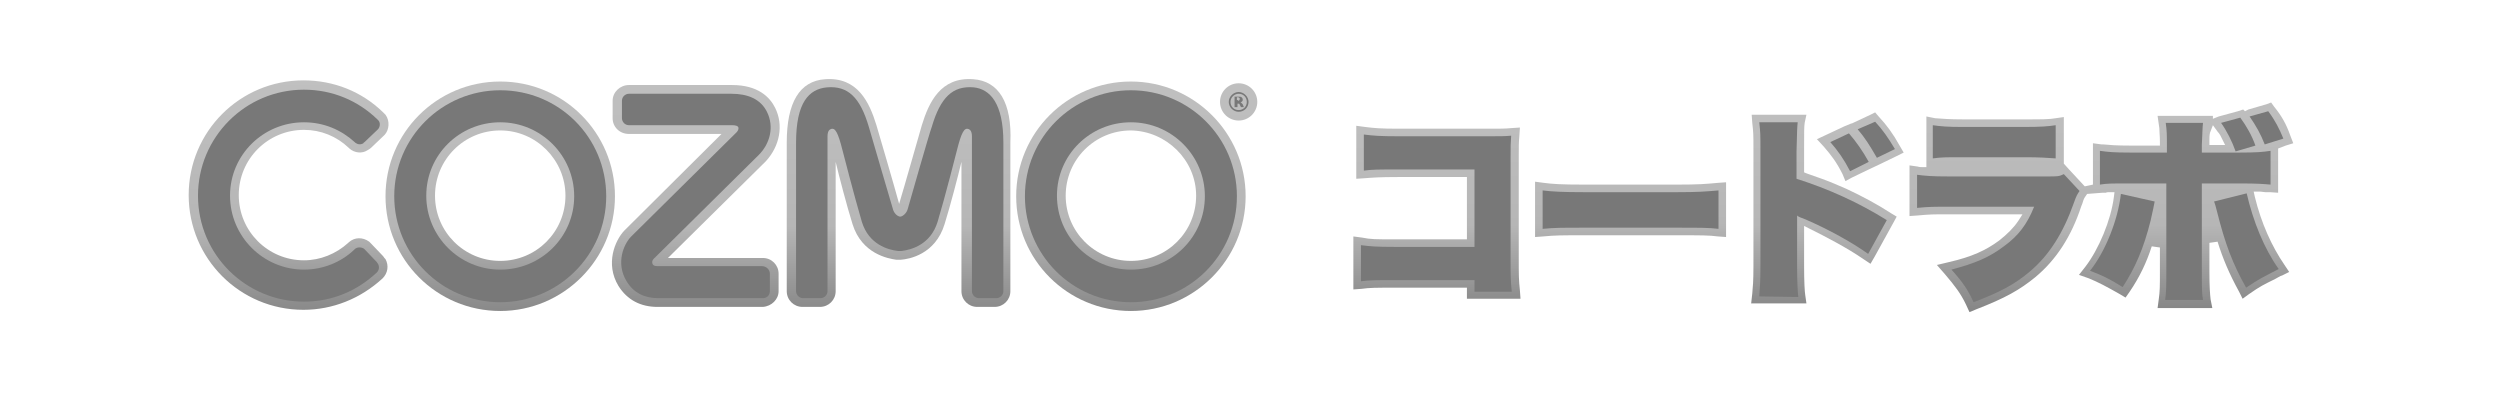
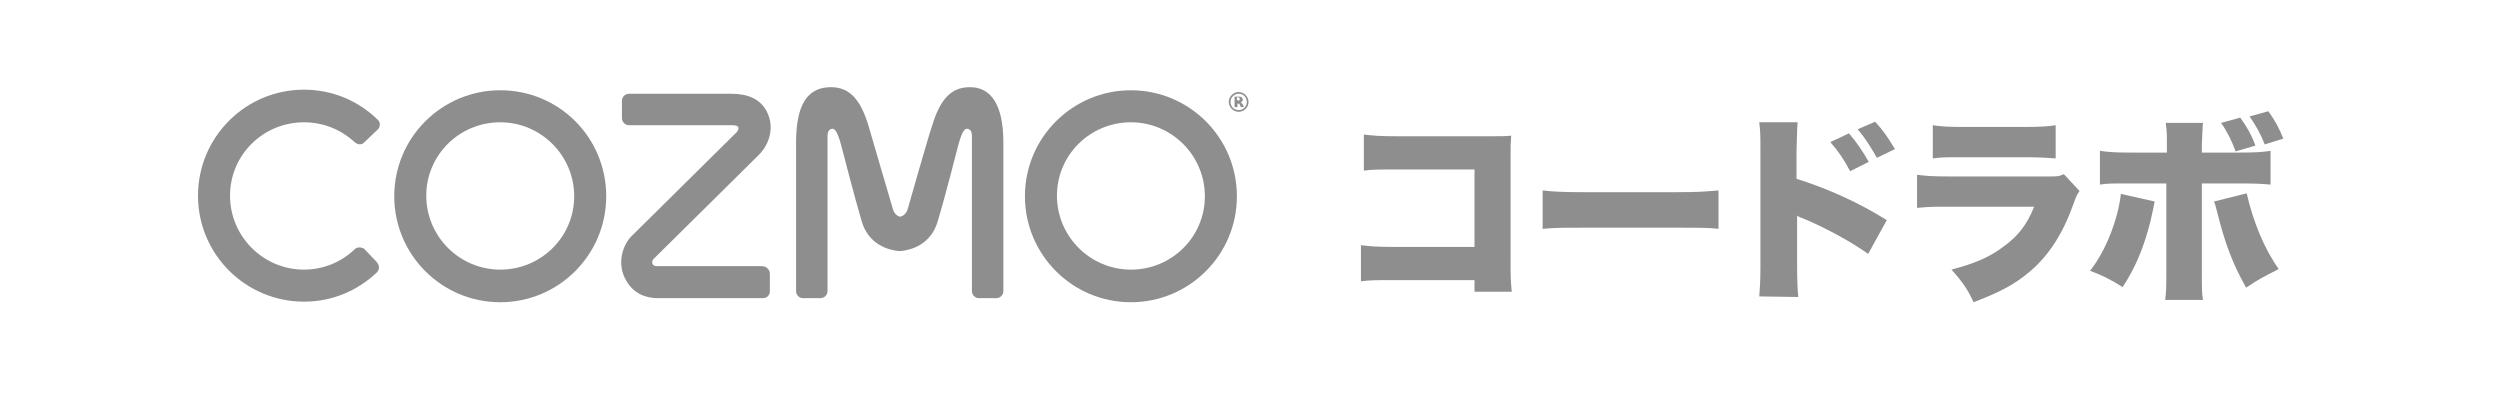
- <svg xmlns="http://www.w3.org/2000/svg" version="1.1" id="Logo" x="0px" y="0px" viewBox="0 0 429.3 68.2" style="enable-background:new 0 0 429.3 68.2;" xml:space="preserve">
+ <svg xmlns="http://www.w3.org/2000/svg" version="1.1" id="Logo" x="0px" y="0px" width="429.3px" height="68.2px" viewBox="0 0 429.3 68.2" style="enable-background:new 0 0 429.3 68.2;" xml:space="preserve">
  <style type="text/css">
- 	.st0{fill:url(#SVGID_1_);}
- 	.st1{fill:url(#SVGID_2_);}
- 	.st2{fill:url(#SVGID_3_);}
- 	.st3{fill:url(#SVGID_4_);}
- 	.st4{fill:url(#SVGID_5_);}
- 	.st5{fill:url(#SVGID_6_);}
- 	.st6{fill:#787878;}
- 	.st7{fill:url(#SVGID_7_);}
- 	.st8{fill:url(#SVGID_8_);}
- 	.st9{fill:url(#SVGID_9_);}
- 	.st10{fill:url(#SVGID_10_);}
+ 	.st0{fill:#8F8E8E;}
</style>
  <g>
-     <linearGradient id="SVGID_1_" gradientUnits="userSpaceOnUse" x1="85.9" y1="67.547" x2="85.9" y2="-0.468" gradientTransform="matrix(1 0 0 -1 0 70)">
-       <stop offset="0" style="stop-color:#E3E3E3" />
-       <stop offset="0.123" style="stop-color:#C1C1C1" />
-       <stop offset="0.534" style="stop-color:#B6B6B6" />
-       <stop offset="1" style="stop-color:#545454" />
-     </linearGradient>
-     <path class="st0" d="M85.9,14C75,14,66.2,22.8,66.2,33.7S75,53.4,85.9,53.4c10.8,0,19.7-8.8,19.7-19.7C105.6,22.8,96.8,14,85.9,14z    M97.1,33.6c0,6.2-5,11.2-11.2,11.2s-11.2-5-11.2-11.2s5-11.2,11.2-11.2S97.1,27.5,97.1,33.6z" />
-     <linearGradient id="SVGID_2_" gradientUnits="userSpaceOnUse" x1="194.2" y1="67.547" x2="194.2" y2="-0.468" gradientTransform="matrix(1 0 0 -1 0 70)">
-       <stop offset="0" style="stop-color:#E3E3E3" />
-       <stop offset="0.123" style="stop-color:#C1C1C1" />
-       <stop offset="0.534" style="stop-color:#B6B6B6" />
-       <stop offset="1" style="stop-color:#545454" />
-     </linearGradient>
-     <path class="st1" d="M194.2,14c-10.9,0-19.7,8.8-19.7,19.7s8.8,19.7,19.7,19.7c10.8,0,19.7-8.8,19.7-19.7S205,14,194.2,14z    M205.4,33.6c0,6.2-5,11.2-11.2,11.2s-11.2-5-11.2-11.2s5-11.2,11.2-11.2C200.3,22.5,205.4,27.5,205.4,33.6z" />
-     <linearGradient id="SVGID_3_" gradientUnits="userSpaceOnUse" x1="119.484" y1="67.547" x2="119.484" y2="-0.468" gradientTransform="matrix(1 0 0 -1 0 70)">
-       <stop offset="0" style="stop-color:#E3E3E3" />
-       <stop offset="0.123" style="stop-color:#C1C1C1" />
-       <stop offset="0.534" style="stop-color:#B6B6B6" />
-       <stop offset="1" style="stop-color:#545454" />
-     </linearGradient>
-     <path class="st2" d="M133.1,18.5c-0.9-1.8-2.9-3.9-7.4-3.9l0,0H108c-1.5,0-2.8,1.2-2.8,2.7v3c0,1.5,1.2,2.7,2.8,2.7h15.9   l-16.7,16.6c-1.6,1.7-3.3,5.7-1,9.5c1.5,2.4,3.8,3.6,6.7,3.6H131c1.5-0.1,2.7-1.3,2.7-2.7v-3c0-1.5-1.2-2.7-2.7-2.7h-16.3   l16.8-16.6C133.9,25.1,134.6,21.5,133.1,18.5z" />
-     <linearGradient id="SVGID_4_" gradientUnits="userSpaceOnUse" x1="154.313" y1="67.547" x2="154.313" y2="-0.468" gradientTransform="matrix(1 0 0 -1 0 70)">
-       <stop offset="0" style="stop-color:#E3E3E3" />
-       <stop offset="0.123" style="stop-color:#C1C1C1" />
-       <stop offset="0.534" style="stop-color:#B6B6B6" />
-       <stop offset="1" style="stop-color:#545454" />
-     </linearGradient>
-     <path class="st3" d="M167.1,13.6c-5.6-0.4-7.6,4-8.8,7.9c-0.3,1-3.1,10.9-3.9,13.5c-0.7-2.6-3.6-12.5-3.9-13.5   c-1.2-3.9-3.2-8.3-8.8-7.9c-4.4,0.3-6.6,4-6.6,10.9V50c0,1.5,1.2,2.7,2.7,2.7h3c1.5,0,2.7-1.2,2.7-2.7V27.8   c0.6,2.5,1.9,7.5,2.9,10.7c1.6,5.1,6.1,5.9,7.5,6.1c0.3,0,0.5,0,0.8,0c1.4-0.1,5.9-0.9,7.5-6.1c1-3.2,2.3-8.2,2.9-10.7V50   c0,1.5,1.2,2.7,2.7,2.7h3c1.5,0,2.7-1.2,2.7-2.7V24.5C173.8,17.6,171.5,13.9,167.1,13.6z" />
-     <linearGradient id="SVGID_5_" gradientUnits="userSpaceOnUse" x1="212.7" y1="67.547" x2="212.7" y2="-0.468" gradientTransform="matrix(1 0 0 -1 0 70)">
-       <stop offset="0" style="stop-color:#E3E3E3" />
-       <stop offset="0.123" style="stop-color:#C1C1C1" />
-       <stop offset="0.534" style="stop-color:#B6B6B6" />
-       <stop offset="1" style="stop-color:#545454" />
-     </linearGradient>
-     <circle class="st4" cx="212.7" cy="17.5" r="3.2" />
-     <linearGradient id="SVGID_6_" gradientUnits="userSpaceOnUse" x1="49.559" y1="67.547" x2="49.559" y2="-0.468" gradientTransform="matrix(1 0 0 -1 0 70)">
-       <stop offset="0" style="stop-color:#E3E3E3" />
-       <stop offset="0.123" style="stop-color:#C1C1C1" />
-       <stop offset="0.534" style="stop-color:#B6B6B6" />
-       <stop offset="1" style="stop-color:#545454" />
-     </linearGradient>
-     <path class="st5" d="M65.8,44l-2.1-2.2c-0.1-0.1-0.2-0.2-0.3-0.3c-1.1-0.8-2.5-0.8-3.5,0.1c0,0,0,0-0.1,0.1c-2.1,1.9-4.8,3-7.6,3   c-6.2,0-11.2-5-11.2-11.2s5-11.2,11.2-11.2c2.9,0,5.6,1.1,7.7,3.1l0.1,0.1c0.9,0.8,2.2,0.9,3.1,0.3c0.2-0.1,0.5-0.3,0.6-0.4   l2.2-2.1c0.1-0.1,0.1-0.1,0.2-0.2c0.7-0.8,0.9-2.3,0.1-3.4c-0.1-0.1-0.2-0.2-0.4-0.4c-3.7-3.6-8.5-5.5-13.7-5.5   c-10.9,0-19.7,8.8-19.7,19.7s8.8,19.7,19.7,19.7c5,0,9.8-1.9,13.6-5.4c0.9-0.9,1.1-2.2,0.5-3.3C66.1,44.4,65.9,44.2,65.8,44z" />
-   </g>
-   <path class="st6" d="M85.9,46.3c-7,0-12.7-5.7-12.7-12.7S78.9,21,85.9,21s12.7,5.7,12.7,12.7S92.9,46.3,85.9,46.3 M85.9,15.5  c-10,0-18.2,8.1-18.2,18.2c0,10,8.1,18.2,18.2,18.2c10,0,18.2-8.1,18.2-18.2C104.1,23.6,96,15.5,85.9,15.5" />
-   <path class="st6" d="M194.2,46.3c-7,0-12.7-5.7-12.7-12.7S187.2,21,194.2,21s12.7,5.7,12.7,12.7S201.2,46.3,194.2,46.3 M194.2,15.5  c-10,0-18.2,8.1-18.2,18.2c0,10,8.1,18.2,18.2,18.2c10,0,18.2-8.1,18.2-18.2S204.2,15.5,194.2,15.5" />
-   <path class="st6" d="M132.2,47v3c0,0.7-0.5,1.2-1.2,1.2h-18c-2.3,0-4.2-0.9-5.4-2.9c-1.9-3.1-0.5-6.4,0.8-7.7l18.1-17.9  c0,0,0.4-0.4,0.3-0.8c-0.1-0.3-0.5-0.4-1.1-0.4H108c-0.7,0-1.2-0.6-1.2-1.2v-3c0-0.7,0.6-1.2,1.2-1.2h17.6c2.8,0,5,0.9,6.1,3.1  c1.3,2.6,0.5,5.5-1.4,7.4l-17.9,17.7c0,0-0.4,0.3-0.4,0.7c0,0.5,0.3,0.7,0.9,0.7h17.9C131.6,45.7,132.2,46.3,132.2,47" />
-   <path class="st6" d="M172.3,24.5V50c0,0.7-0.6,1.2-1.2,1.2h-3c-0.7,0-1.2-0.6-1.2-1.2V23.4c0-0.5-0.1-1-0.5-1.2  c-0.8-0.4-1.3,0.5-2.1,3.7c0,0-2,7.9-3.3,12.2c-1.2,3.9-4.5,4.8-6.2,5c-0.1,0-0.2,0-0.3,0s-0.2,0-0.3,0c-1.7-0.2-5-1.1-6.2-5  c-1.3-4.4-3.3-12.2-3.3-12.2c-0.8-3.2-1.3-4.1-2.1-3.7c-0.4,0.2-0.5,0.7-0.5,1.2V50c0,0.7-0.6,1.2-1.2,1.2h-3  c-0.7,0-1.2-0.6-1.2-1.2V24.5c0-6.9,2.2-9.2,5.3-9.5c3.6-0.3,5.7,1.7,7.2,6.8c0.3,1.1,4.1,14,4.1,14c0.2,0.9,0.9,1.4,1.3,1.4  c0.3,0,1.1-0.5,1.3-1.4c0,0,3.7-13,4.1-14c1.5-5.1,3.6-7.1,7.2-6.8C170,15.3,172.3,17.7,172.3,24.5z" />
-   <g id="circle3">
-     <path class="st6" d="M212.7,19.2c-0.9,0-1.7-0.8-1.7-1.7c0-0.9,0.8-1.7,1.7-1.7s1.7,0.8,1.7,1.7S213.7,19.2,212.7,19.2z    M212.7,16.1c-0.7,0-1.4,0.6-1.4,1.4s0.6,1.4,1.4,1.4s1.4-0.6,1.4-1.4S213.5,16.1,212.7,16.1z" />
-   </g>
-   <path id="text3175" class="st6" d="M212.6,17.3c0.1,0,0.2,0,0.2-0.1c0,0,0.1-0.1,0.1-0.2s0-0.1-0.1-0.2c0,0-0.1-0.1-0.2-0.1h-0.2  v0.5h0.2 M212.5,17.7v0.7H212v-1.8h0.7c0.2,0,0.4,0,0.5,0.1s0.2,0.2,0.2,0.4c0,0.1,0,0.2-0.1,0.3c-0.1,0.1-0.1,0.1-0.3,0.2  c0.1,0,0.1,0,0.2,0.1c0.1,0.1,0.1,0.1,0.2,0.2l0.2,0.5h-0.5l-0.2-0.4c0-0.1-0.1-0.1-0.1-0.2c0,0-0.1,0-0.2,0h-0.1" />
-   <path class="st6" d="M39.5,33.6c0,7,5.7,12.7,12.7,12.7c3.3,0,6.4-1.3,8.6-3.4c0,0,0,0,0.1-0.1c0.4-0.4,1.1-0.4,1.6-0.1l0.1,0.1  l2.1,2.2c0.1,0.1,0.1,0.2,0.2,0.3c0.3,0.5,0.2,1.1-0.2,1.5l0,0c-3.3,3.1-7.6,5-12.5,5c-10,0-18.2-8.1-18.2-18.2  c0-10,8.1-18.2,18.2-18.2c4.9,0,9.3,1.9,12.6,5.1c0.1,0.1,0.1,0.1,0.2,0.2c0.4,0.5,0.2,1.2-0.1,1.5l-0.1,0.1l-2.2,2.1  c0,0-0.2,0.1-0.2,0.2c-0.5,0.3-1,0.2-1.4-0.1l-0.1-0.1c-2.3-2.1-5.3-3.4-8.7-3.4C45.2,21,39.5,26.6,39.5,33.6" />
-   <linearGradient id="SVGID_7_" gradientUnits="userSpaceOnUse" x1="246.716" y1="65.824" x2="246.716" y2="1.156" gradientTransform="matrix(1 0 0 -1 0 70)">
-     <stop offset="0" style="stop-color:#E3E3E3" />
-     <stop offset="0.123" style="stop-color:#C1C1C1" />
-     <stop offset="0.534" style="stop-color:#B6B6B6" />
-     <stop offset="1" style="stop-color:#545454" />
-   </linearGradient>
-   <path class="st7" d="M251.9,51.4v-2h-12.4c-3.2,0-4.3,0-5.7,0.2l-1.4,0.1v-9.1l1.5,0.2c1.5,0.3,2.2,0.3,5.7,0.3h12.3V30.4H240  c-3.1,0-4.3,0.1-5.6,0.2l-1.5,0.1v-9.1l1.5,0.2c1.6,0.2,2.6,0.3,5.8,0.3h15.6c1.8,0,2.7,0,3.7-0.1l1.5-0.1l-0.1,1.5  c-0.1,1.1-0.1,1.7-0.1,3.3v17.7c0,2.9,0,3.6,0.2,5.5l0.1,1.4H251.9z" />
-   <linearGradient id="SVGID_8_" gradientUnits="userSpaceOnUse" x1="280" y1="62.678" x2="280" y2="4.518" gradientTransform="matrix(1 0 0 -1 0 70)">
-     <stop offset="0" style="stop-color:#E3E3E3" />
-     <stop offset="0.123" style="stop-color:#C1C1C1" />
-     <stop offset="0.534" style="stop-color:#B6B6B6" />
-     <stop offset="1" style="stop-color:#545454" />
-   </linearGradient>
-   <path class="st8" d="M263.6,31.2l1.5,0.2c1.5,0.2,3,0.3,6.8,0.3h16.2c3.5,0,4.8-0.1,6.9-0.3l1.4-0.1v9.4l-1.4-0.1  c-1.5-0.2-2.9-0.2-6.9-0.2h-16.2c-3.7,0-4.8,0-6.9,0.2l-1.4,0.1V31.2z" />
-   <linearGradient id="SVGID_9_" gradientUnits="userSpaceOnUse" x1="313.887" y1="65.935" x2="313.887" y2="1.063" gradientTransform="matrix(1 0 0 -1 0 70)">
-     <stop offset="0" style="stop-color:#E3E3E3" />
-     <stop offset="0.123" style="stop-color:#C1C1C1" />
-     <stop offset="0.534" style="stop-color:#B6B6B6" />
-     <stop offset="1" style="stop-color:#545454" />
-   </linearGradient>
-   <path class="st9" d="M300.7,52.2l0.2-1.8c0.1-1.1,0.2-2.1,0.2-4.6V25.8c0-2.8,0-2.9-0.2-4.7l-0.1-1.4h9.4l-0.3,1.4  c-0.1,0.8-0.1,1.2-0.1,4.5v4l0.5,0.2c1.7,0.6,3.5,1.2,5.3,2l0,0l1.4,0.6c2.8,1.3,5.4,2.7,7.7,4.2l1,0.6l-0.6,1.1l-3.2,5.8l-0.7,1.2  l-1.2-0.8c-2.9-2-6.6-3.9-9.2-5.2l-1-0.5v6.8c0,2.8,0.1,4.5,0.2,5.1l0.2,1.4H300.7z M316.4,29.9c-1-2-1.9-3.2-3.2-4.7l-1.2-1.3  l1.5-0.7l3.2-1.5l1.2-0.5h0.1l3.2-1.5l0.8-0.4l0.6,0.7c1.4,1.5,2.5,3,3.6,5l0.7,1.2l-1.2,0.6l-3.1,1.5l-1.7,0.8l-2.9,1.4l-1.1,0.6  L316.4,29.9z" />
-   <linearGradient id="SVGID_10_" gradientUnits="userSpaceOnUse" x1="360.746" y1="66.037" x2="360.746" y2="1.204" gradientTransform="matrix(1 0 0 -1 0 70)">
-     <stop offset="0" style="stop-color:#E3E3E3" />
-     <stop offset="0.123" style="stop-color:#C1C1C1" />
-     <stop offset="0.534" style="stop-color:#B6B6B6" />
-     <stop offset="1" style="stop-color:#545454" />
-   </linearGradient>
-   <path class="st10" d="M337.6,52.3c-0.9-1.9-1.9-3.2-3.6-5.2l-1.4-1.6l2.1-0.5c3.9-0.9,6.3-2,8.6-3.7c1.4-1.1,2.5-2.2,3.3-3.4  l0.7-1.1h-12.7c-2.6,0-3.1,0-5.3,0.2l-1.4,0.1v-8.7l1.4,0.2c0.3,0.1,0.6,0.1,0.8,0.1h0.7v-8.7l1.5,0.3c1.3,0.1,2.5,0.2,4.8,0.2h10.8  c2.6,0,4.1,0,5.1-0.2l1.4-0.2v8l0.9,1l2.6,2.8l0.1,0.1l1.4-0.3v-7.1l1.5,0.2l0.3,0c1.1,0.1,2.1,0.2,4.7,0.2h5v-0.7  c0-1-0.1-1.6-0.1-2.3l-0.1-0.7l-0.2-1.4h9.5v0.5L381,20l3.3-0.9l0.9-0.3l0.3,0.3l0.6-0.3l3.1-0.9l0.8-0.3l0.5,0.7  c1.3,1.6,2.1,3,2.8,5l0.5,1.3l-1.3,0.4l-1.3,0.5v7.6l-1.4-0.1c-0.3,0-0.6,0-0.8,0c-0.3,0-0.6-0.1-1-0.1H387l0.2,0.9  c1.1,4.5,2.9,8.5,5.1,11.7l0.8,1.2l-1.2,0.6l-0.3,0.1l-0.9,0.5c-2,1-2.5,1.2-4.5,2.6l-1.1,0.8l-0.6-1.2c-1.7-3.1-2.8-5.7-3.7-8.6  l-1.4,0.2v4.9c0,2.7,0.1,3.8,0.2,4.8l0.3,1.5h-9.4l0.2-1.5c0.2-1.4,0.2-2.1,0.2-4.9v-4l-1.4-0.2c-0.9,2.8-2.1,5.3-3.8,7.8l-0.7,1  l-1-0.6c-2.3-1.3-3.6-2-5.3-2.7l-1.7-0.6l1.1-1.4c2.3-3,4.4-8,4.9-12l0.1-0.8h-0.8c-0.3,0-0.5,0-0.7,0.1c-0.2,0-0.3,0-0.6,0  l-2.6,0.2l-0.2,0.3c-0.3,0.4-0.4,0.6-0.6,1.3l-0.2,0.5c-1.7,5.2-4.3,9.2-7.9,12.2c-2.7,2.2-5.2,3.6-10.1,5.5l-1.2,0.5L337.6,52.3z   M379.5,22.8c-0.1,0.4-0.1,0.9-0.1,1.4v0.7h2.7l-0.5-1c-0.2-0.4-0.4-0.9-0.8-1.3l-0.8-1.1L379.5,22.8z" />
-   <g>
-     <path class="st6" d="M239.5,48.1c-3.1,0-4.3,0-5.8,0.2v-6.2c1.6,0.2,2.5,0.3,5.9,0.3h13.6V29.1H240c-3.1,0-4.4,0-5.8,0.2v-6.2   c1.6,0.2,2.7,0.3,5.9,0.3h15.6c1.8,0,2.8,0,3.8-0.1c-0.1,1.2-0.1,1.8-0.1,3.5v17.7c0,2.9,0,3.6,0.2,5.6h-6.4v-2H239.5z" />
-     <path class="st6" d="M264.9,32.7c1.6,0.2,3.4,0.3,7,0.3h16.2c3.4,0,4.7-0.1,7-0.3v6.6c-1.6-0.2-3.1-0.2-7-0.2h-16.2   c-3.8,0-4.9,0-7,0.2V32.7z" />
-     <path class="st6" d="M302.1,50.9c0.1-1.4,0.2-2.4,0.2-5.2V25.9c0-2.9,0-3.1-0.2-4.9h6.6c-0.1,0.9-0.1,1.4-0.2,5v4.7   c5.4,1.7,10.7,4.1,15.5,7.1l-3.2,5.8c-2.8-2-6.8-4.2-10.7-5.9c-1-0.4-1.1-0.4-1.2-0.5c-0.1,0-0.2-0.1-0.3-0.2v8.8   c0,2.5,0.1,4.3,0.2,5.2L302.1,50.9L302.1,50.9z M317.5,22.9c1.3,1.5,2.4,3.1,3.4,4.9l-3.2,1.6c-1.1-2.1-2-3.4-3.4-5L317.5,22.9z    M322,20.9c1.3,1.4,2.2,2.7,3.4,4.7l-3.1,1.5c-1.2-2.1-2.1-3.5-3.3-4.9L322,20.9z" />
-     <path class="st6" d="M329.1,30c1.5,0.2,2.6,0.3,5.5,0.3h17.1c1.6,0,1.9,0,2.7-0.4l2.7,2.9c-0.4,0.6-0.5,0.7-1,2.1   c-1.8,5.1-4.2,8.9-7.5,11.7c-2.6,2.2-5,3.5-9.7,5.3c-0.9-2-1.8-3.4-3.8-5.6c4.1-1.1,6.5-2.1,9-4c2.5-1.8,4-3.8,5.2-6.8h-14.7   c-2.7,0-3.3,0-5.4,0.2V30H329.1z M331.9,21.5c1.3,0.2,2.6,0.3,5,0.3h10.8c2.7,0,4.1-0.1,5.3-0.3v5.7c-1.3-0.1-2.9-0.2-5.2-0.2h-11   c-2.7,0-3.4,0-4.9,0.2L331.9,21.5L331.9,21.5z" />
-     <path class="st6" d="M370,34.6c-0.1,0.5-0.3,1.6-0.7,3.3c-1.2,4.8-2.7,8.2-4.8,11.4c-2.2-1.4-3.7-2.1-5.6-2.8   c2.7-3.4,4.8-8.8,5.3-13.2L370,34.6z M372.1,24.9c0-1.7,0-2.4-0.2-3.8h6.4c-0.1,0.8-0.1,1.9-0.2,3.8v1.3h6.5c2.9,0,4-0.1,5.3-0.3   v5.8c-1.2-0.1-2.2-0.2-5.2-0.2h-6.6v15c0,2.9,0,3.9,0.2,5h-6.5c0.2-1.5,0.2-2.3,0.2-5.1V31.5h-6.3c-3.3,0-3.8,0-5.1,0.2v-5.8   c1.4,0.2,2.4,0.3,5.2,0.3h6.3L372.1,24.9L372.1,24.9z M385.8,33.2c1.1,4.8,3,9.5,5.5,13c-2.9,1.5-3.2,1.6-5.6,3.2   c-2.3-4.1-3.6-7.5-5-13.1c-0.3-1.1-0.3-1.2-0.5-1.7L385.8,33.2z M384.7,20.2c1.1,1.5,2,3.1,2.6,4.8l-3.4,1   c-0.6-1.7-1.5-3.5-2.5-4.9L384.7,20.2z M389.5,19.1c1.2,1.6,1.9,3,2.6,4.7l-3.2,1c-0.7-1.8-1.5-3.2-2.6-4.8L389.5,19.1z" />
+     <path class="st0" d="M85.9,46.3c-7,0-12.7-5.7-12.7-12.7S78.9,21,85.9,21s12.7,5.7,12.7,12.7S92.9,46.3,85.9,46.3 M85.9,15.5   c-10,0-18.2,8.1-18.2,18.2c0,10,8.1,18.2,18.2,18.2c10,0,18.2-8.1,18.2-18.2C104.1,23.6,96,15.5,85.9,15.5" />
+     <path class="st0" d="M194.2,46.3c-7,0-12.7-5.7-12.7-12.7S187.2,21,194.2,21s12.7,5.7,12.7,12.7S201.2,46.3,194.2,46.3 M194.2,15.5   c-10,0-18.2,8.1-18.2,18.2c0,10,8.1,18.2,18.2,18.2c10,0,18.2-8.1,18.2-18.2S204.2,15.5,194.2,15.5" />
+     <path class="st0" d="M132.2,47v3c0,0.7-0.5,1.2-1.2,1.2h-18c-2.3,0-4.2-0.9-5.4-2.9c-1.9-3.1-0.5-6.4,0.8-7.7l18.1-17.9   c0,0,0.4-0.4,0.3-0.8c-0.1-0.3-0.5-0.4-1.1-0.4H108c-0.7,0-1.2-0.6-1.2-1.2v-3c0-0.7,0.6-1.2,1.2-1.2h17.6c2.8,0,5,0.9,6.1,3.1   c1.3,2.6,0.5,5.5-1.4,7.4l-17.9,17.7c0,0-0.4,0.3-0.4,0.7c0,0.5,0.3,0.7,0.9,0.7h17.9C131.6,45.7,132.2,46.3,132.2,47" />
+     <path class="st0" d="M172.3,24.5V50c0,0.7-0.6,1.2-1.2,1.2h-3c-0.7,0-1.2-0.6-1.2-1.2V23.4c0-0.5-0.1-1-0.5-1.2   c-0.8-0.4-1.3,0.5-2.1,3.7c0,0-2,7.9-3.3,12.2c-1.2,3.9-4.5,4.8-6.2,5c-0.1,0-0.2,0-0.3,0s-0.2,0-0.3,0c-1.7-0.2-5-1.1-6.2-5   c-1.3-4.4-3.3-12.2-3.3-12.2c-0.8-3.2-1.3-4.1-2.1-3.7c-0.4,0.2-0.5,0.7-0.5,1.2V50c0,0.7-0.6,1.2-1.2,1.2h-3   c-0.7,0-1.2-0.6-1.2-1.2V24.5c0-6.9,2.2-9.2,5.3-9.5c3.6-0.3,5.7,1.7,7.2,6.8c0.3,1.1,4.1,14,4.1,14c0.2,0.9,0.9,1.4,1.3,1.4   c0.3,0,1.1-0.5,1.3-1.4c0,0,3.7-13,4.1-14c1.5-5.1,3.6-7.1,7.2-6.8C170,15.3,172.3,17.7,172.3,24.5z" />
+     <g id="circle3">
+       <path class="st0" d="M212.7,19.2c-0.9,0-1.7-0.8-1.7-1.7c0-0.9,0.8-1.7,1.7-1.7s1.7,0.8,1.7,1.7S213.7,19.2,212.7,19.2z     M212.7,16.1c-0.7,0-1.4,0.6-1.4,1.4s0.6,1.4,1.4,1.4s1.4-0.6,1.4-1.4S213.5,16.1,212.7,16.1z" />
+     </g>
+     <path id="text3175" class="st0" d="M212.6,17.3c0.1,0,0.2,0,0.2-0.1c0,0,0.1-0.1,0.1-0.2s0-0.1-0.1-0.2c0,0-0.1-0.1-0.2-0.1h-0.2   v0.5h0.2 M212.5,17.7v0.7H212v-1.8h0.7c0.2,0,0.4,0,0.5,0.1s0.2,0.2,0.2,0.4c0,0.1,0,0.2-0.1,0.3c-0.1,0.1-0.1,0.1-0.3,0.2   c0.1,0,0.1,0,0.2,0.1c0.1,0.1,0.1,0.1,0.2,0.2l0.2,0.5h-0.5l-0.2-0.4c0-0.1-0.1-0.1-0.1-0.2c0,0-0.1,0-0.2,0h-0.1" />
+     <path class="st0" d="M39.5,33.6c0,7,5.7,12.7,12.7,12.7c3.3,0,6.4-1.3,8.6-3.4c0,0,0,0,0.1-0.1c0.4-0.4,1.1-0.4,1.6-0.1l0.1,0.1   l2.1,2.2c0.1,0.1,0.1,0.2,0.2,0.3c0.3,0.5,0.2,1.1-0.2,1.5l0,0c-3.3,3.1-7.6,5-12.5,5c-10,0-18.2-8.1-18.2-18.2   c0-10,8.1-18.2,18.2-18.2c4.9,0,9.3,1.9,12.6,5.1c0.1,0.1,0.1,0.1,0.2,0.2c0.4,0.5,0.2,1.2-0.1,1.5l-0.1,0.1l-2.2,2.1   c0,0-0.2,0.1-0.2,0.2c-0.5,0.3-1,0.2-1.4-0.1l-0.1-0.1c-2.3-2.1-5.3-3.4-8.7-3.4C45.2,21,39.5,26.6,39.5,33.6" />
+     <g>
+       <path class="st0" d="M239.5,48.1c-3.1,0-4.3,0-5.8,0.2v-6.2c1.6,0.2,2.5,0.3,5.9,0.3h13.6V29.1H240c-3.1,0-4.4,0-5.8,0.2v-6.2    c1.6,0.2,2.7,0.3,5.9,0.3h15.6c1.8,0,2.8,0,3.8-0.1c-0.1,1.2-0.1,1.8-0.1,3.5v17.7c0,2.9,0,3.6,0.2,5.6h-6.4v-2H239.5z" />
+       <path class="st0" d="M264.9,32.7c1.6,0.2,3.4,0.3,7,0.3h16.2c3.4,0,4.7-0.1,7-0.3v6.6c-1.6-0.2-3.1-0.2-7-0.2h-16.2    c-3.8,0-4.9,0-7,0.2V32.7z" />
+       <path class="st0" d="M302.1,50.9c0.1-1.4,0.2-2.4,0.2-5.2V25.9c0-2.9,0-3.1-0.2-4.9h6.6c-0.1,0.9-0.1,1.4-0.2,5v4.7    c5.4,1.7,10.7,4.1,15.5,7.1l-3.2,5.8c-2.8-2-6.8-4.2-10.7-5.9c-1-0.4-1.1-0.4-1.2-0.5c-0.1,0-0.2-0.1-0.3-0.2v8.8    c0,2.5,0.1,4.3,0.2,5.2L302.1,50.9L302.1,50.9z M317.5,22.9c1.3,1.5,2.4,3.1,3.4,4.9l-3.2,1.6c-1.1-2.1-2-3.4-3.4-5L317.5,22.9z     M322,20.9c1.3,1.4,2.2,2.7,3.4,4.7l-3.1,1.5c-1.2-2.1-2.1-3.5-3.3-4.9L322,20.9z" />
+       <path class="st0" d="M329.1,30c1.5,0.2,2.6,0.3,5.5,0.3h17.1c1.6,0,1.9,0,2.7-0.4l2.7,2.9c-0.4,0.6-0.5,0.7-1,2.1    c-1.8,5.1-4.2,8.9-7.5,11.7c-2.6,2.2-5,3.5-9.7,5.3c-0.9-2-1.8-3.4-3.8-5.6c4.1-1.1,6.5-2.1,9-4c2.5-1.8,4-3.8,5.2-6.8h-14.7    c-2.7,0-3.3,0-5.4,0.2V30H329.1z M331.9,21.5c1.3,0.2,2.6,0.3,5,0.3h10.8c2.7,0,4.1-0.1,5.3-0.3v5.7c-1.3-0.1-2.9-0.2-5.2-0.2h-11    c-2.7,0-3.4,0-4.9,0.2L331.9,21.5L331.9,21.5z" />
+       <path class="st0" d="M370,34.6c-0.1,0.5-0.3,1.6-0.7,3.3c-1.2,4.8-2.7,8.2-4.8,11.4c-2.2-1.4-3.7-2.1-5.6-2.8    c2.7-3.4,4.8-8.8,5.3-13.2L370,34.6z M372.1,24.9c0-1.7,0-2.4-0.2-3.8h6.4c-0.1,0.8-0.1,1.9-0.2,3.8v1.3h6.5c2.9,0,4-0.1,5.3-0.3    v5.8c-1.2-0.1-2.2-0.2-5.2-0.2h-6.6v15c0,2.9,0,3.9,0.2,5h-6.5c0.2-1.5,0.2-2.3,0.2-5.1V31.5h-6.3c-3.3,0-3.8,0-5.1,0.2v-5.8    c1.4,0.2,2.4,0.3,5.2,0.3h6.3L372.1,24.9L372.1,24.9z M385.8,33.2c1.1,4.8,3,9.5,5.5,13c-2.9,1.5-3.2,1.6-5.6,3.2    c-2.3-4.1-3.6-7.5-5-13.1c-0.3-1.1-0.3-1.2-0.5-1.7L385.8,33.2z M384.7,20.2c1.1,1.5,2,3.1,2.6,4.8l-3.4,1    c-0.6-1.7-1.5-3.5-2.5-4.9L384.7,20.2z M389.5,19.1c1.2,1.6,1.9,3,2.6,4.7l-3.2,1c-0.7-1.8-1.5-3.2-2.6-4.8L389.5,19.1z" />
+     </g>
  </g>
</svg>
